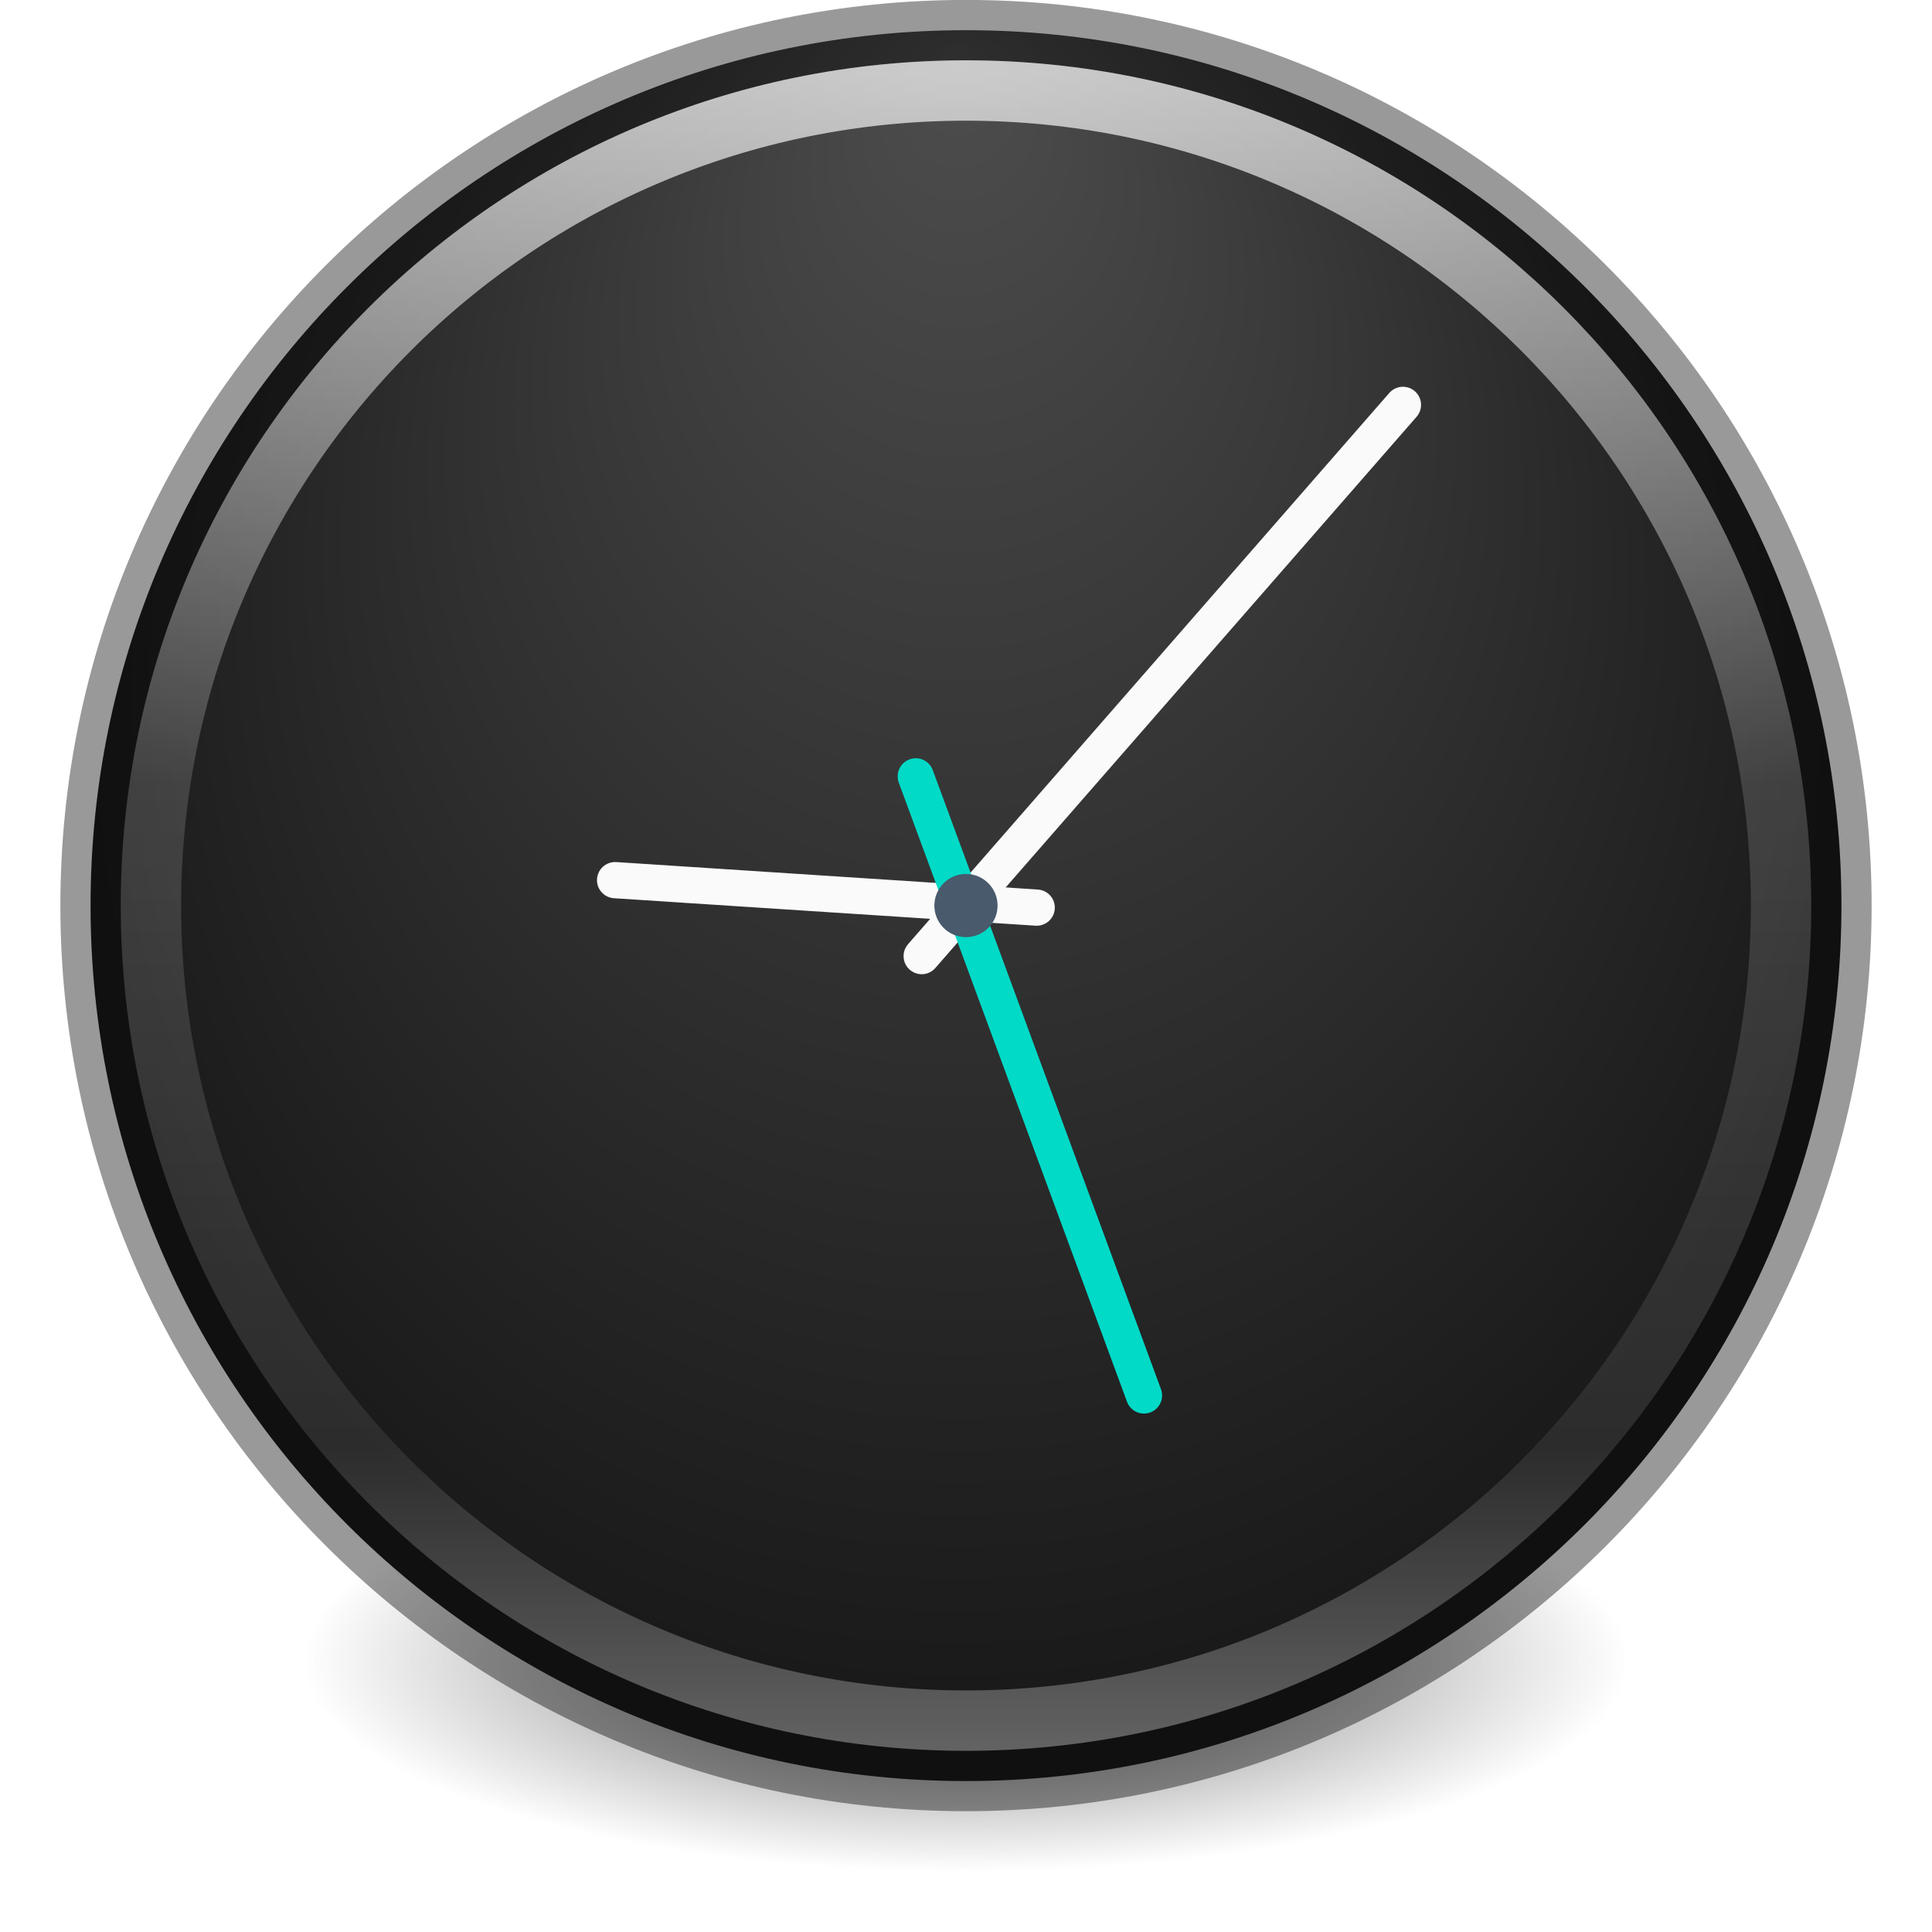
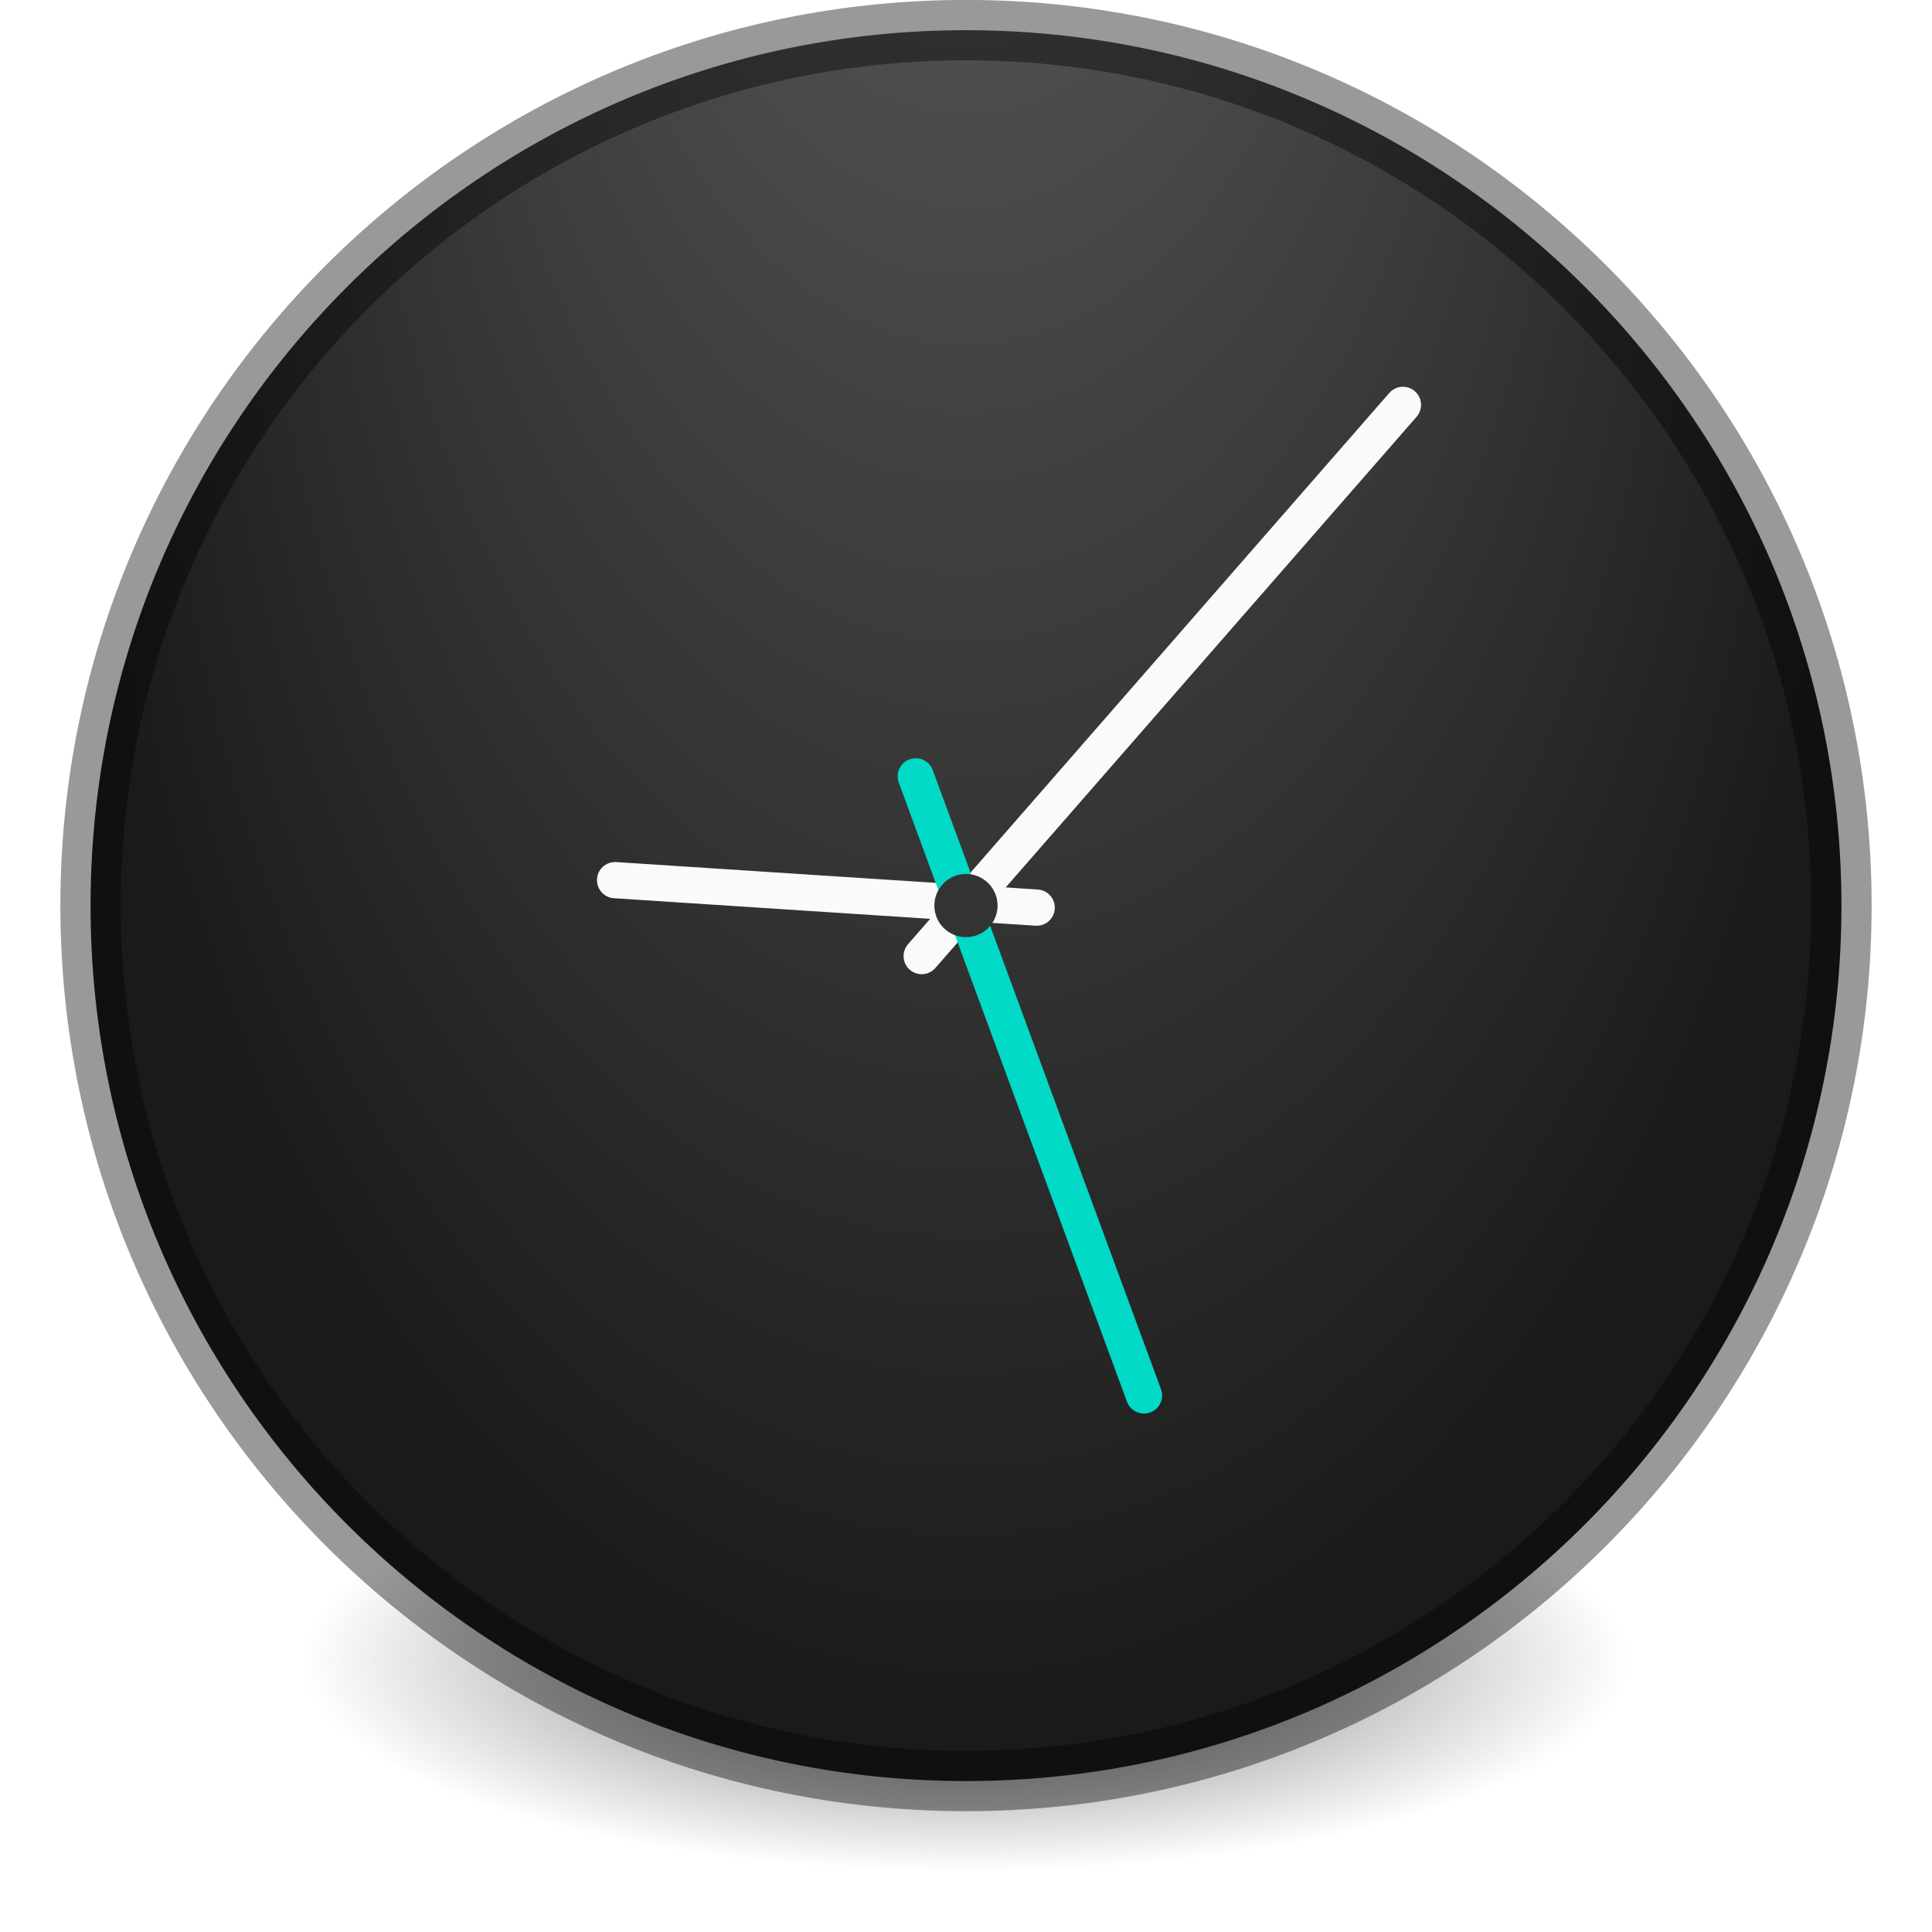
<svg xmlns="http://www.w3.org/2000/svg" xmlns:xlink="http://www.w3.org/1999/xlink" width="32" height="32" viewBox="0 0 32 32" id="svg2" version="1.1">
  <defs id="defs4">
    <radialGradient gradientTransform="matrix(0.1802968,0,0,0.05942685,-1.877693,16.20716)" gradientUnits="userSpaceOnUse" xlink:href="#linearGradient23419" id="radialGradient3018" fy="186.171" fx="99.157" r="62.769" cy="186.171" cx="99.157" />
    <linearGradient id="linearGradient23419">
      <stop id="stop23421" style="stop-color:#000000;stop-opacity:1" offset="0" />
      <stop id="stop23423" style="stop-color:#000000;stop-opacity:0" offset="1" />
    </linearGradient>
    <linearGradient xlink:href="#linearGradient4140-3" id="linearGradient8444" gradientUnits="userSpaceOnUse" gradientTransform="matrix(0.4915254,0,0,0.4754237,-93.85593,-70.05127)" x1="196" y1="152" x2="252" y2="208" />
    <linearGradient id="linearGradient4140-3">
      <stop id="stop4142-6" offset="0" style="stop-color:#f9c440;stop-opacity:1" />
      <stop style="stop-color:#fff394;stop-opacity:1" offset="0.502" id="stop5784-7" />
      <stop id="stop4144-5" offset="1" style="stop-color:#f9c440;stop-opacity:1" />
    </linearGradient>
    <linearGradient xlink:href="#linearGradient4251-3" id="linearGradient8452" gradientUnits="userSpaceOnUse" gradientTransform="matrix(0.2780819,0,0,0.2875,-108.9605,-60.27497)" x1="304" y1="98" x2="368" y2="210" />
    <linearGradient id="linearGradient4251-3">
      <stop id="stop4259-5" offset="0" style="stop-color:#cccccc;stop-opacity:1" />
      <stop style="stop-color:#f4f4f4;stop-opacity:1" offset="0.52" id="stop6460" />
      <stop style="stop-color:#c1c1c1;stop-opacity:1" offset="1" id="stop4183-6" />
    </linearGradient>
    <radialGradient gradientTransform="matrix(0,1.598875,-1.598877,0,40.58629,-11.10313)" gradientUnits="userSpaceOnUse" xlink:href="#linearGradient4119" id="radialGradient4125" fy="15.377" fx="16" r="0.626" cy="15.377" cx="16" />
    <linearGradient id="linearGradient4119">
      <stop offset="0" style="stop-color:#ffffff;stop-opacity:1" id="stop4121" />
      <stop offset="0.54" style="stop-color:#afaba5;stop-opacity:1" id="stop4148" />
      <stop offset="0.62" style="stop-color:#837874;stop-opacity:1" id="stop4146" />
      <stop offset="1" style="stop-color:#b4b2aa;stop-opacity:1" id="stop4123" />
    </linearGradient>
    <linearGradient gradientTransform="matrix(1.102203,0,0,1.102204,-63.55275,-15.71567)" gradientUnits="userSpaceOnUse" xlink:href="#linearGradient4806-9" id="linearGradient3221" y2="40.496" x2="71.204" y1="15.369" x1="71.204" />
    <linearGradient id="linearGradient4806-9">
      <stop offset="0" style="stop-color:#ffffff;stop-opacity:0.706" id="stop4808-49" />
      <stop offset="0.424" style="stop-color:#ffffff;stop-opacity:0.157" id="stop4810-05" />
      <stop offset="0.821" style="stop-color:#ffffff;stop-opacity:0.078" id="stop4812-6" />
      <stop offset="1" style="stop-color:#ffffff;stop-opacity:0.314" id="stop4814-7" />
    </linearGradient>
-     <radialGradient gradientTransform="matrix(-4.7487238e-8,0.780378,-0.7352292,-5.3751304e-8,22.2126,0.6835227)" gradientUnits="userSpaceOnUse" xlink:href="#linearGradient2867-449-88-871-390-598-476-591-434-148-57-177-641-289-620-227-114-444-680-744-4-8-69-5-4-8-426-2-9-1-4-965" id="radialGradient3228" fy="8.626" fx="0.304" r="20" cy="8.626" cx="15.026" />
+     <radialGradient gradientTransform="matrix(0,1.200001,-0.7352292,-1.1826252e-8,22.2126,-1.637521)" gradientUnits="userSpaceOnUse" xlink:href="#linearGradient2867-449-88-871-390-598-476-591-434-148-57-177-641-289-620-227-114-444-680-744-4-8-69-5-4-8-426-2-9-1-4-965" id="radialGradient3228" fy="8.45" fx="-9.191" r="20" cy="8.45" cx="5.531" />
    <linearGradient id="linearGradient2867-449-88-871-390-598-476-591-434-148-57-177-641-289-620-227-114-444-680-744-4-8-69-5-4-8-426-2-9-1-4-965">
-       <stop offset="0" style="stop-color:#4d4d4d;stop-opacity:1" id="stop4036" />
+       <stop offset="0" style="stop-color:#666666;stop-opacity:1" id="stop4036" />
      <stop offset="1" style="stop-color:#1a1a1a;stop-opacity:1" id="stop4040" />
    </linearGradient>
    <linearGradient id="linearGradient3820-7-2-2">
      <stop offset="0" style="stop-color:#3d3d3d;stop-opacity:1" id="stop3822-2-6-36" />
      <stop offset="0.5" style="stop-color:#686868;stop-opacity:0.498" id="stop3864-8-7-6" />
      <stop offset="1" style="stop-color:#686868;stop-opacity:0" id="stop3824-1-2-4" />
    </linearGradient>
    <radialGradient gradientTransform="matrix(0.1752454,0,0,0.05575992,-1.37681,17.11848)" gradientUnits="userSpaceOnUse" xlink:href="#linearGradient3820-7-2-2" id="radialGradient4277" fy="186.171" fx="99.157" r="62.769" cy="186.171" cx="99.157" />
  </defs>
  <path d="m 27,27.499 a 11,3.5 0 1 1 -22,0 11,3.5 0 1 1 22,0 z" id="path3818-0-2" style="fill:url(#radialGradient4277);fill-opacity:1;stroke:none" />
  <path d="m 16,0.5 c -8,0 -14.5,6.499 -14.5,14.5 0,8 6.499,14.5 14.5,14.5 8,0 14.5,-6.499 14.5,-14.5 C 30.5,6.999 24,0.5 16,0.5 Z" id="path2555-7-65" style="color:#000000;display:inline;overflow:visible;visibility:visible;fill:url(#radialGradient3228);fill-opacity:1;fill-rule:nonzero;stroke:none;stroke-width:1;marker:none;enable-background:accumulate" />
  <path d="m 16,0.499 c -8.001,0 -14.5,6.499 -14.5,14.5 0,8.001 6.499,14.5 14.5,14.5 8.001,0 14.5,-6.499 14.5,-14.5 C 30.5,6.999 24.001,0.499 16,0.499 Z" id="path2555-7-1-7" style="color:#000000;display:inline;overflow:visible;visibility:visible;opacity:0.4;fill:none;stroke:#000000;stroke-width:1;stroke-linecap:round;stroke-linejoin:round;stroke-miterlimit:4;stroke-dasharray:none;stroke-dashoffset:0;stroke-opacity:1;marker:none;enable-background:accumulate" />
  <path d="M 15.266,15.836 23.237,6.706" id="path2312" style="fill:none;stroke:#fafafa;stroke-width:0.6;stroke-linecap:round;stroke-linejoin:miter;stroke-miterlimit:4;stroke-dasharray:none;stroke-opacity:1" />
  <path d="M 17.171,15.033 10.188,14.578" id="path2314" style="fill:none;fill-opacity:1;stroke:#fafafa;stroke-width:0.6;stroke-linecap:round;stroke-linejoin:miter;stroke-miterlimit:4;stroke-dasharray:none;stroke-opacity:1" />
  <path d="m 15.168,12.859 3.78,10.254" id="path2316" style="fill:none;stroke:#00dac7;stroke-width:0.6;stroke-linecap:round;stroke-linejoin:miter;stroke-miterlimit:4;stroke-dasharray:none;stroke-opacity:1" />
-   <path d="m 29.5,14.999 c 0,7.456 -6.044,13.5 -13.5,13.5 -7.456,0 -13.5,-6.044 -13.5,-13.5 C 2.5,7.543 8.544,1.499 16,1.499 c 7.456,0 13.5,6.044 13.5,13.5 z" id="path3421" style="color:#000000;display:inline;overflow:visible;visibility:visible;fill:none;stroke:url(#linearGradient3221);stroke-width:1;stroke-linecap:round;stroke-linejoin:round;stroke-miterlimit:4;stroke-dasharray:none;stroke-dashoffset:0;stroke-opacity:1;marker:none;enable-background:accumulate" />
-   <path d="m 16.523,14.999 a 0.523,0.523 0 1 1 -1.047,0 0.523,0.523 0 1 1 1.047,0 z" id="path4117" style="color:#000000;display:inline;overflow:visible;visibility:visible;fill:#485a6c;fill-opacity:1;fill-rule:nonzero;stroke:none;stroke-width:1.047;marker:none;enable-background:accumulate" />
+   <path d="m 16.523,14.999 a 0.523,0.523 0 1 1 -1.047,0 0.523,0.523 0 1 1 1.047,0 z" id="path4117" style="color:#000000;display:inline;overflow:visible;visibility:visible;fill:#333333;fill-opacity:1;fill-rule:nonzero;stroke:none;stroke-width:1.047;marker:none;enable-background:accumulate" />
</svg>
